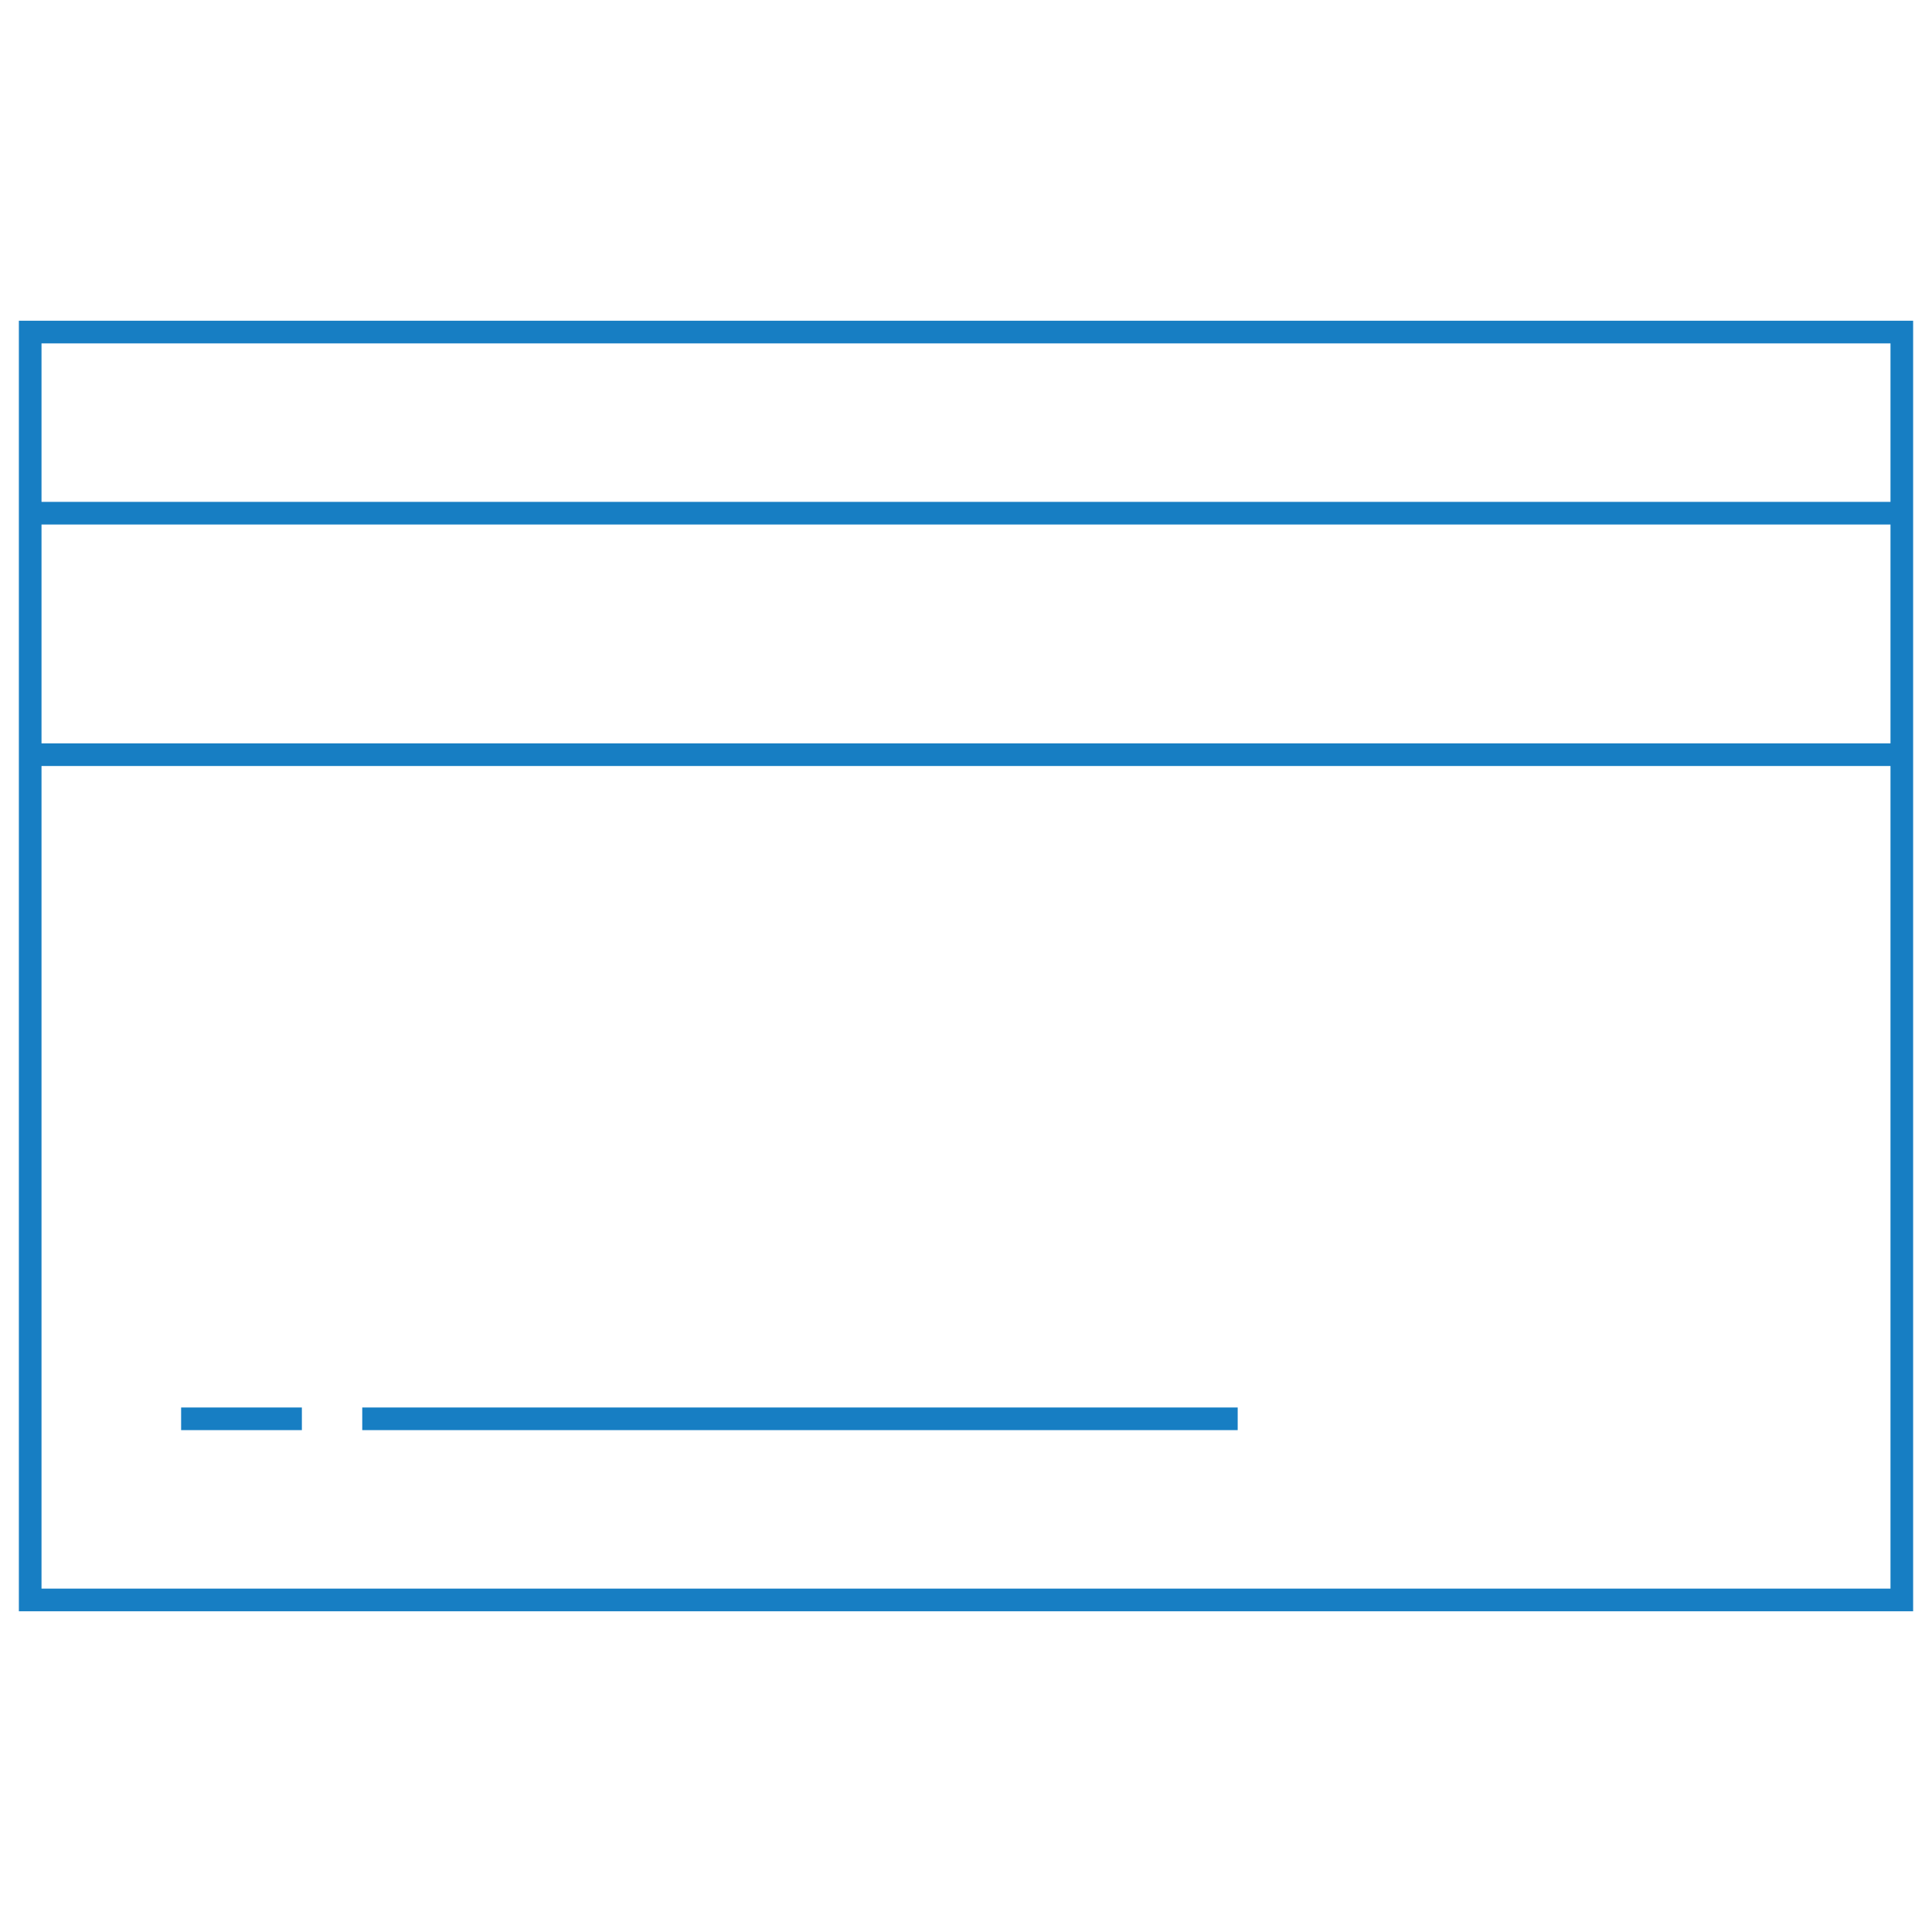
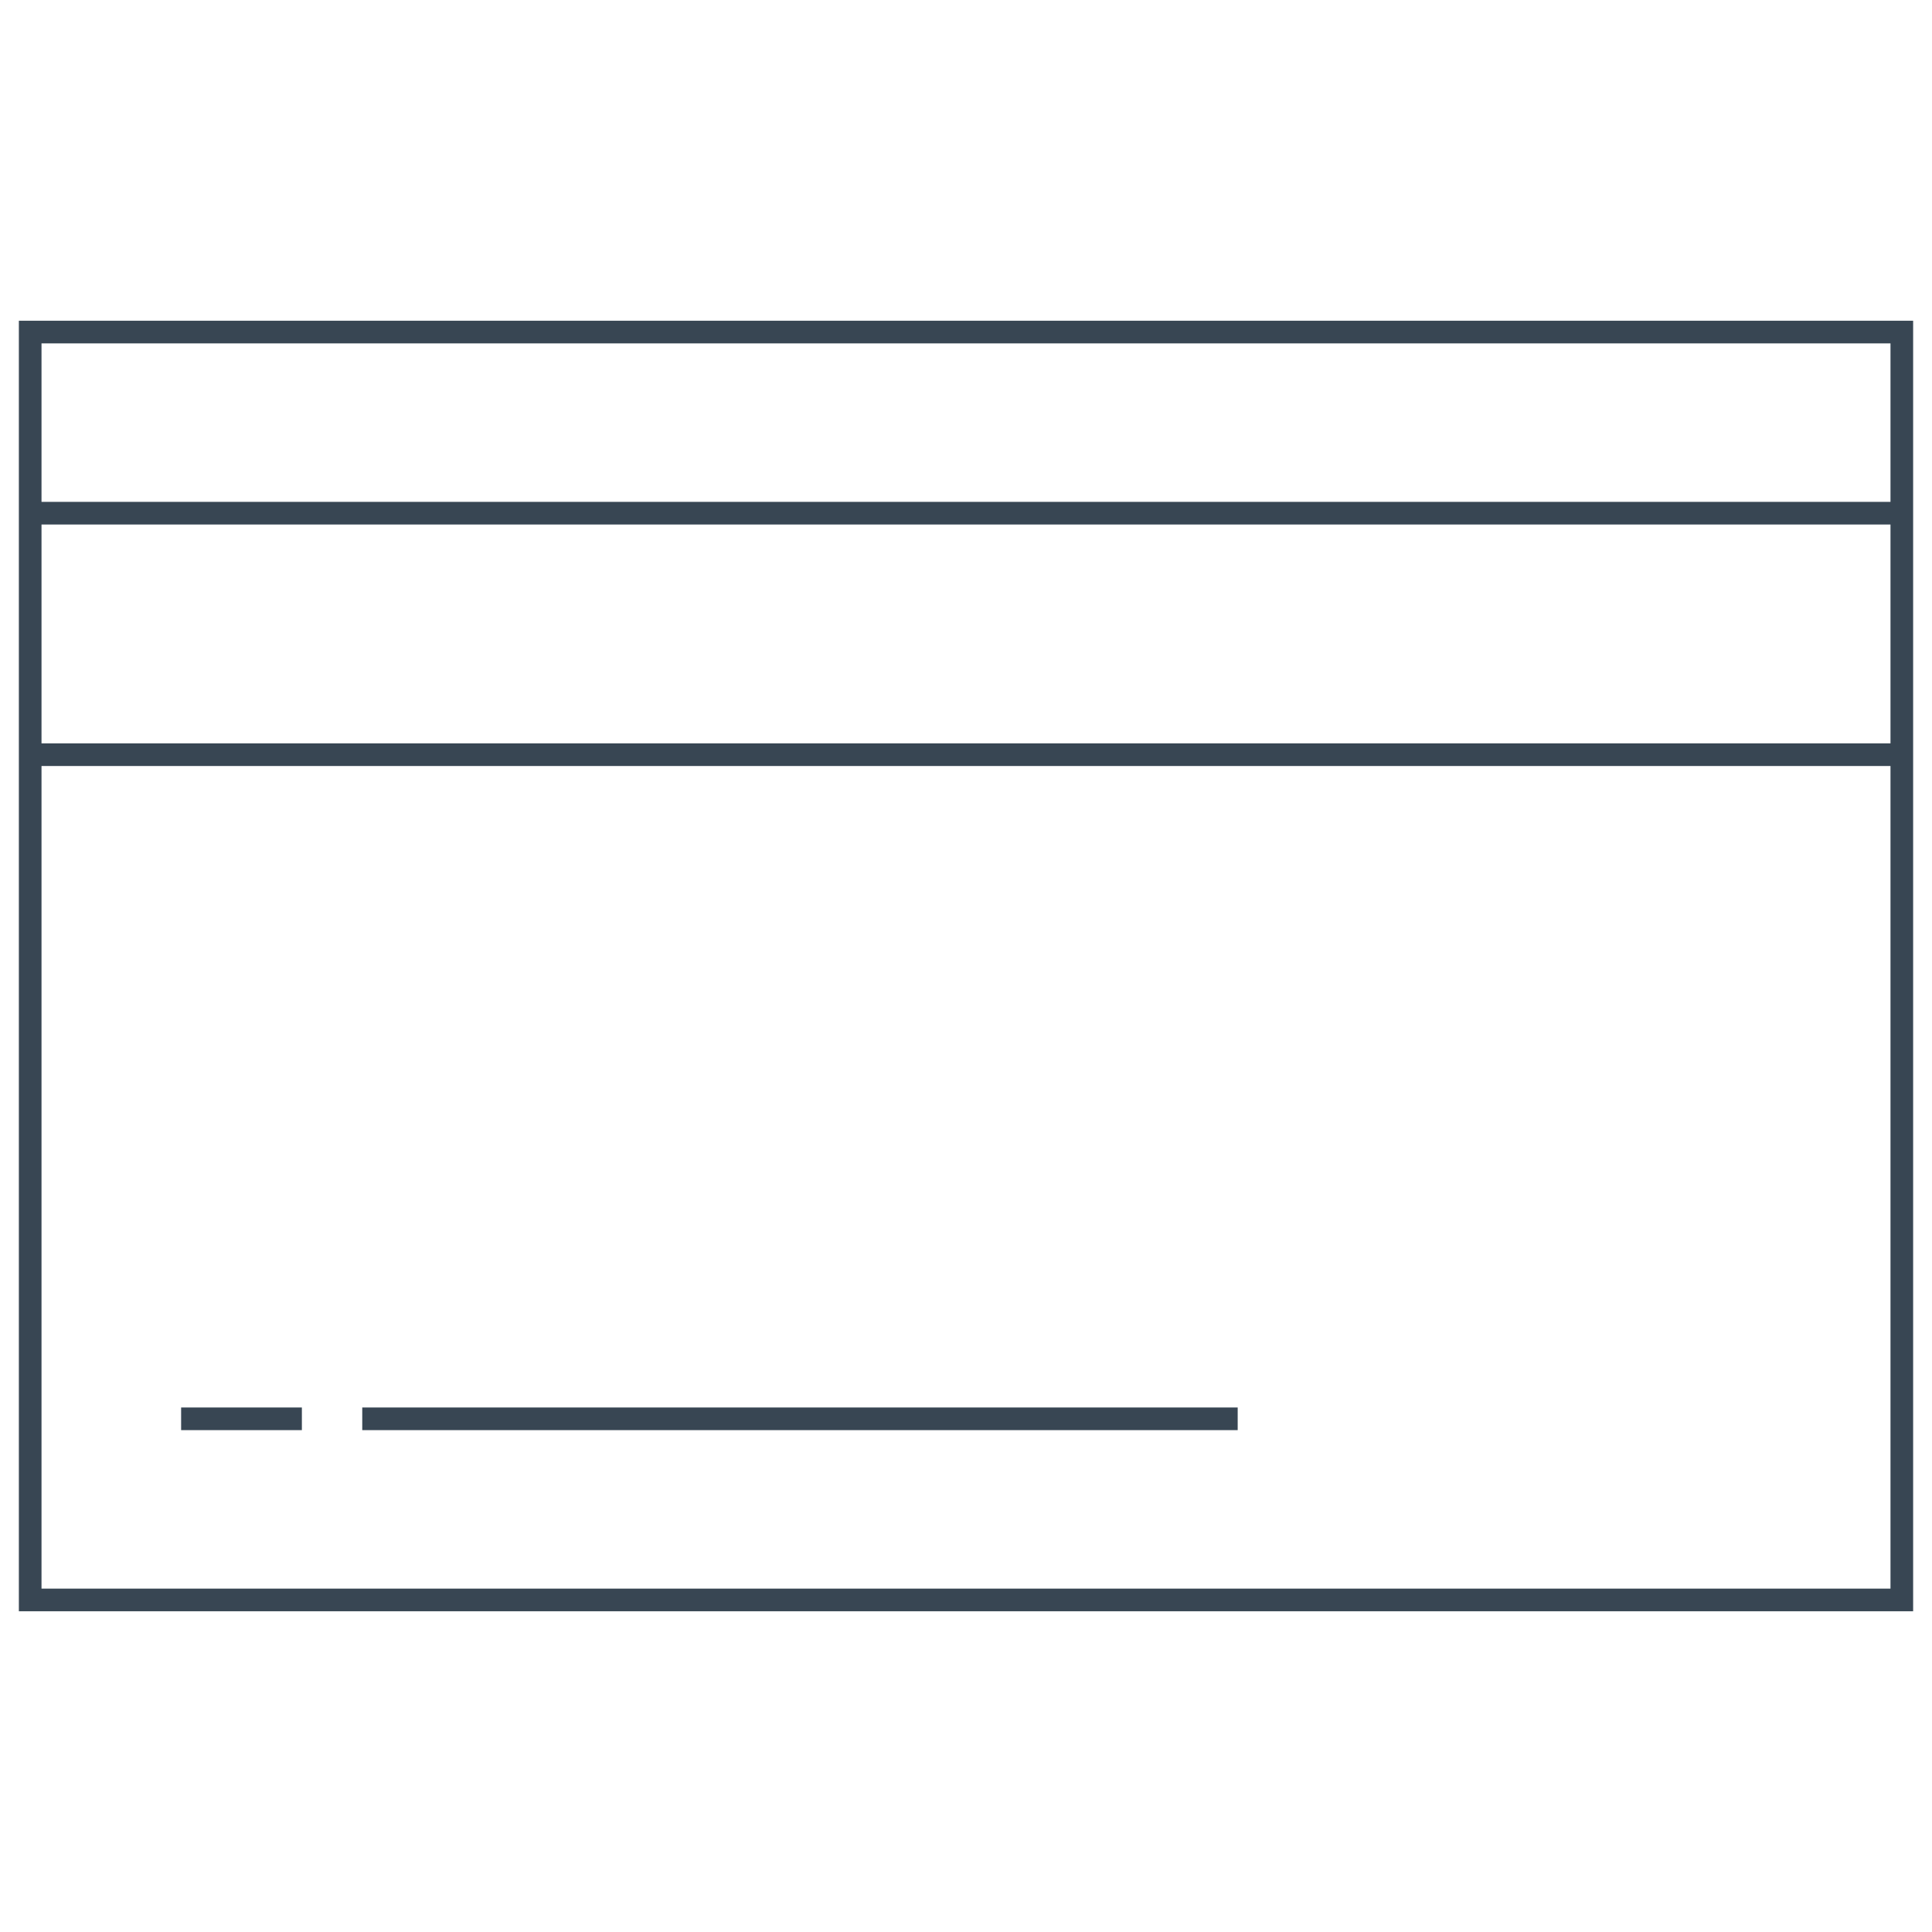
<svg xmlns="http://www.w3.org/2000/svg" version="1.1" id="Layer_1" x="0px" y="0px" viewBox="-447 144 64 64" style="enable-background:new -447 144 64 64;" xml:space="preserve">
  <style type="text/css">
- 	.st0{fill:none;stroke:#177EC3;stroke-width:0.75;stroke-miterlimit:10;}
+ 	.st0{fill:none;stroke:#384653;stroke-width:0.75;stroke-miterlimit:10;}
</style>
  <rect x="-446" y="155" class="st0" width="62" height="42" />
  <line class="st0" x1="-446" y1="161" x2="-384" y2="161" />
  <line class="st0" x1="-446" y1="169" x2="-384" y2="169" />
  <line class="st0" x1="-441" y1="191" x2="-437" y2="191" />
  <line class="st0" x1="-435" y1="191" x2="-406" y2="191" />
</svg>
